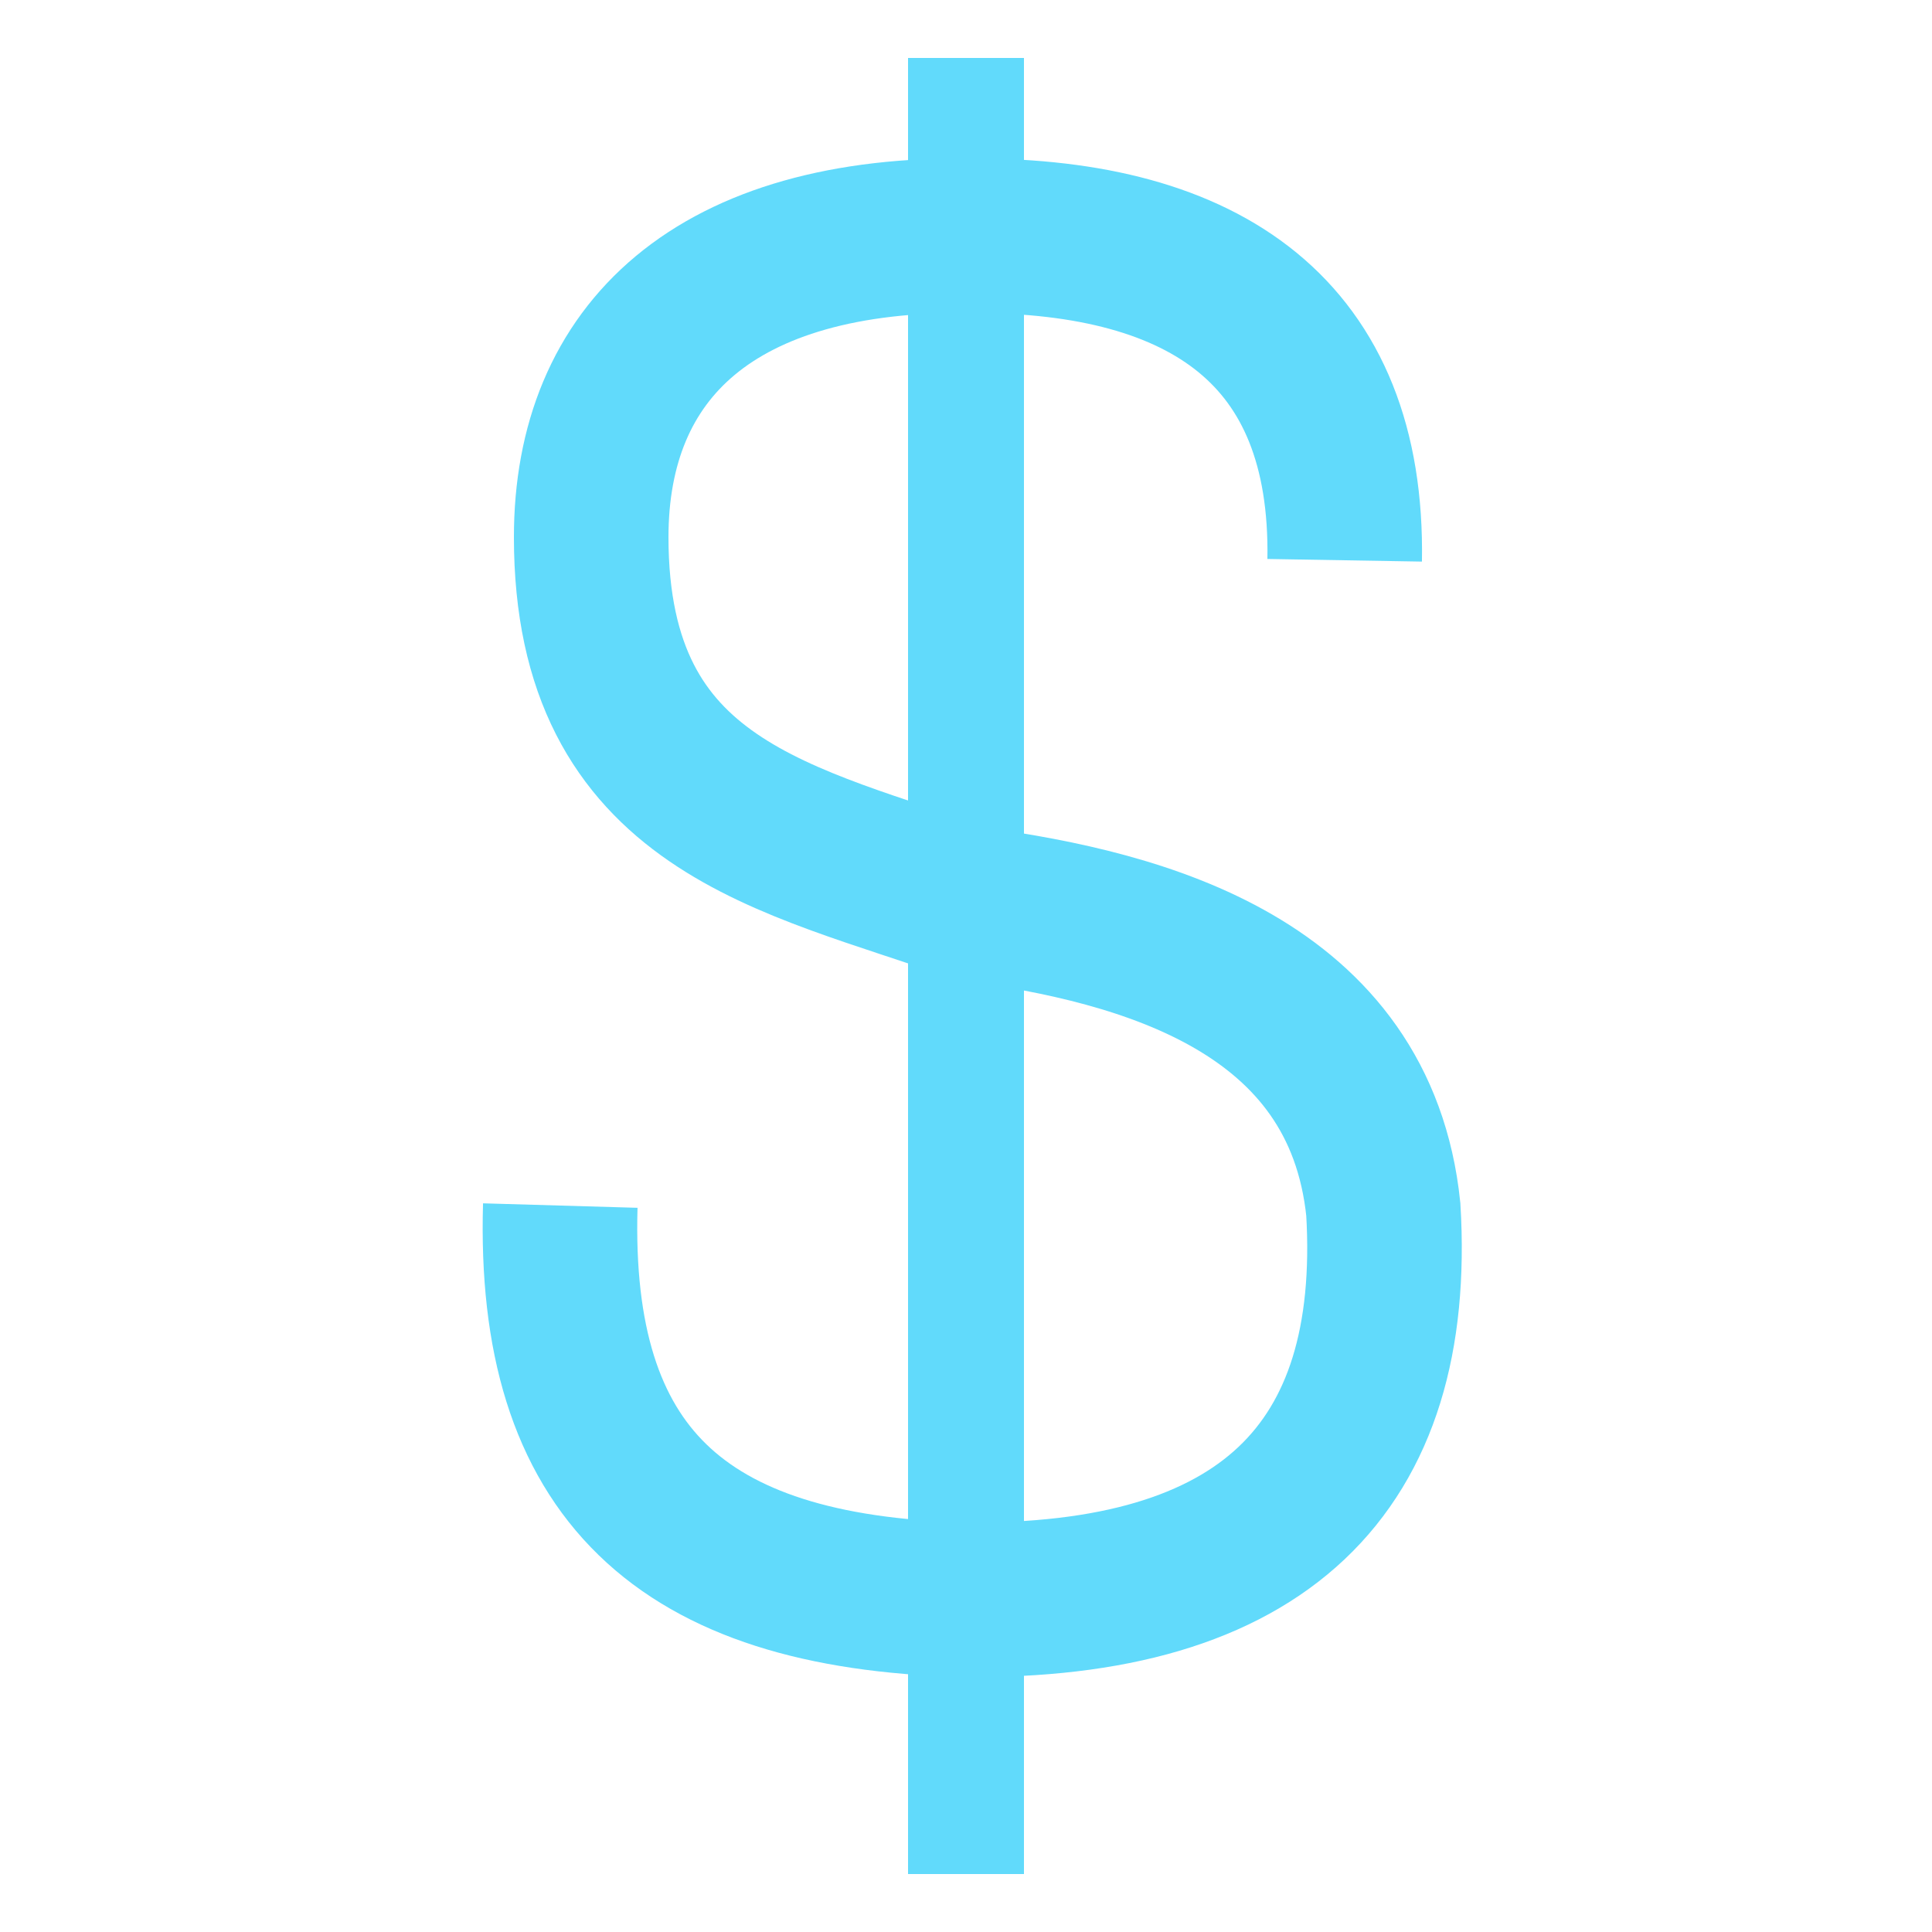
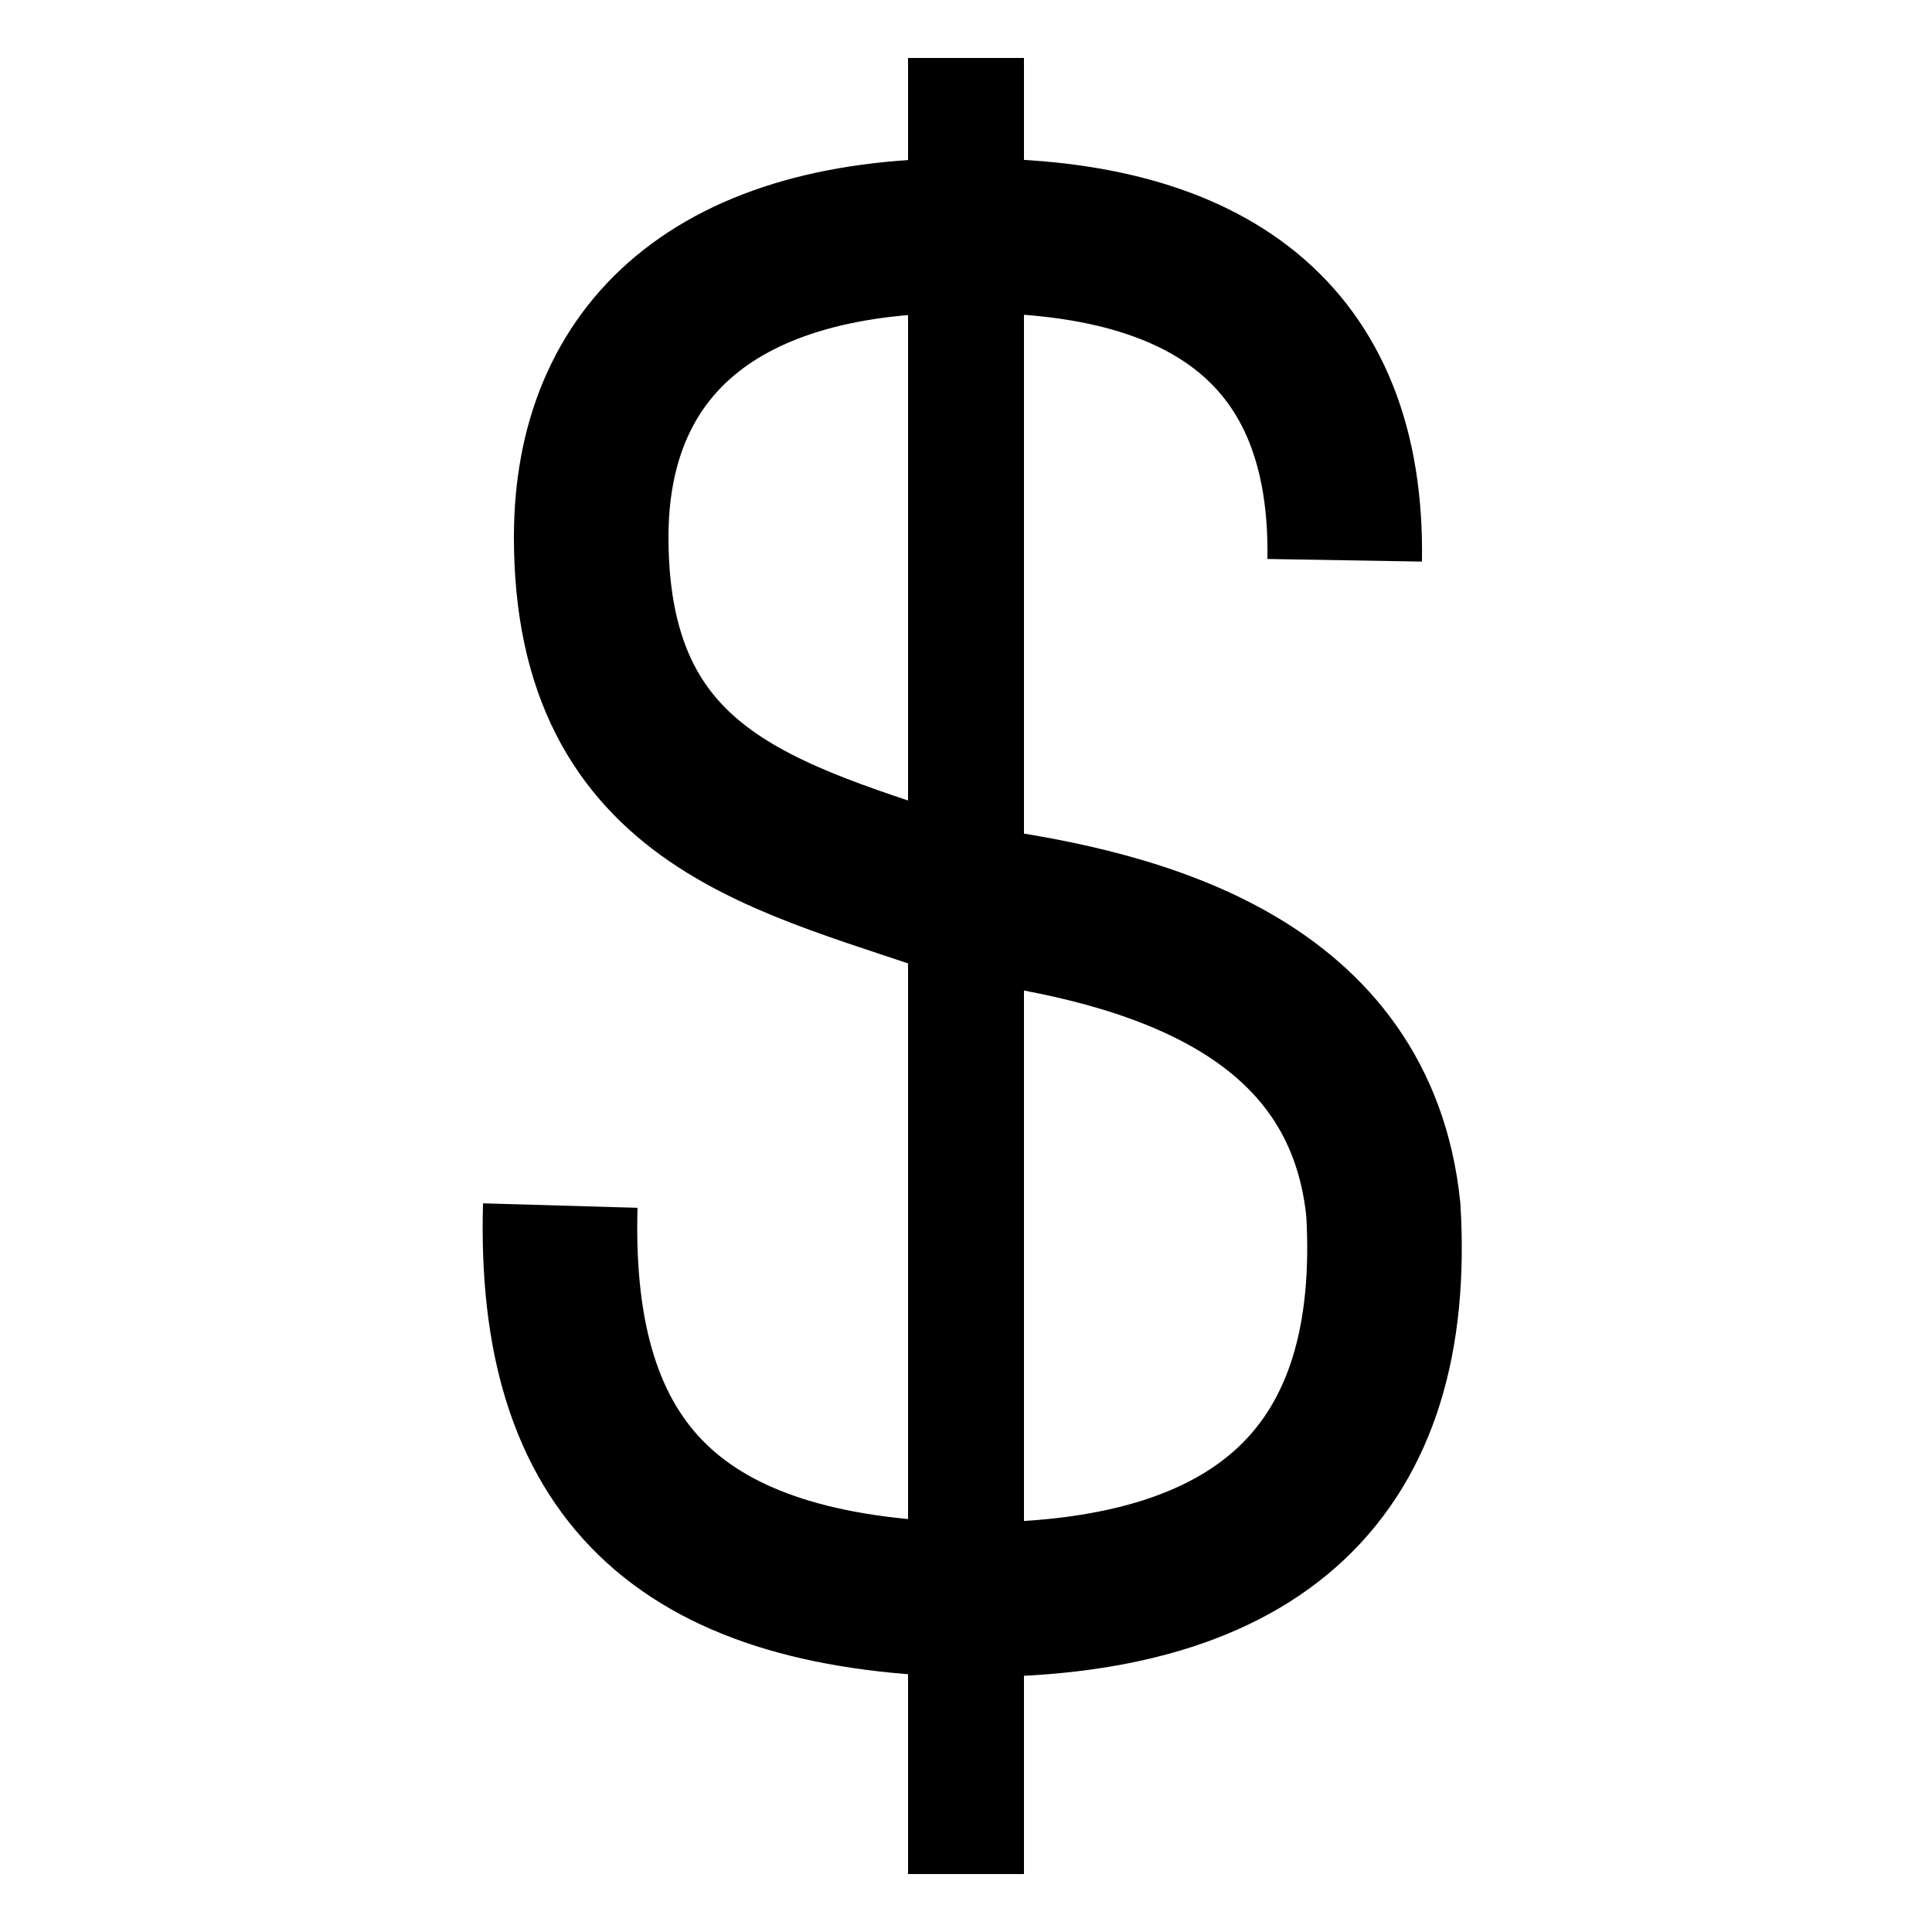
<svg xmlns="http://www.w3.org/2000/svg" version="1.1" width="500" height="500">
-   <path d="m 145,312 c -2,69 31,100 104,102 78,1 113,-34 109,-101 -6,-58 -62,-73 -106,-79 -48,-17 -99,-25 -99,-95 0,-48 32,-79 99,-78 60,0 97,25 96,84" style="fill:none;stroke:#61DAFB;stroke-width:40" />
-   <path d="m 250,15 0,470" style="stroke:#61DAFB;stroke-width:30" />
+   <path d="m 145,312 c -2,69 31,100 104,102 78,1 113,-34 109,-101 -6,-58 -62,-73 -106,-79 -48,-17 -99,-25 -99,-95 0,-48 32,-79 99,-78 60,0 97,25 96,84" style="fill:none;stroke:#000000;stroke-width:40" />
+   <path d="m 250,15 0,470" style="stroke:#000000;stroke-width:30" />
</svg>
